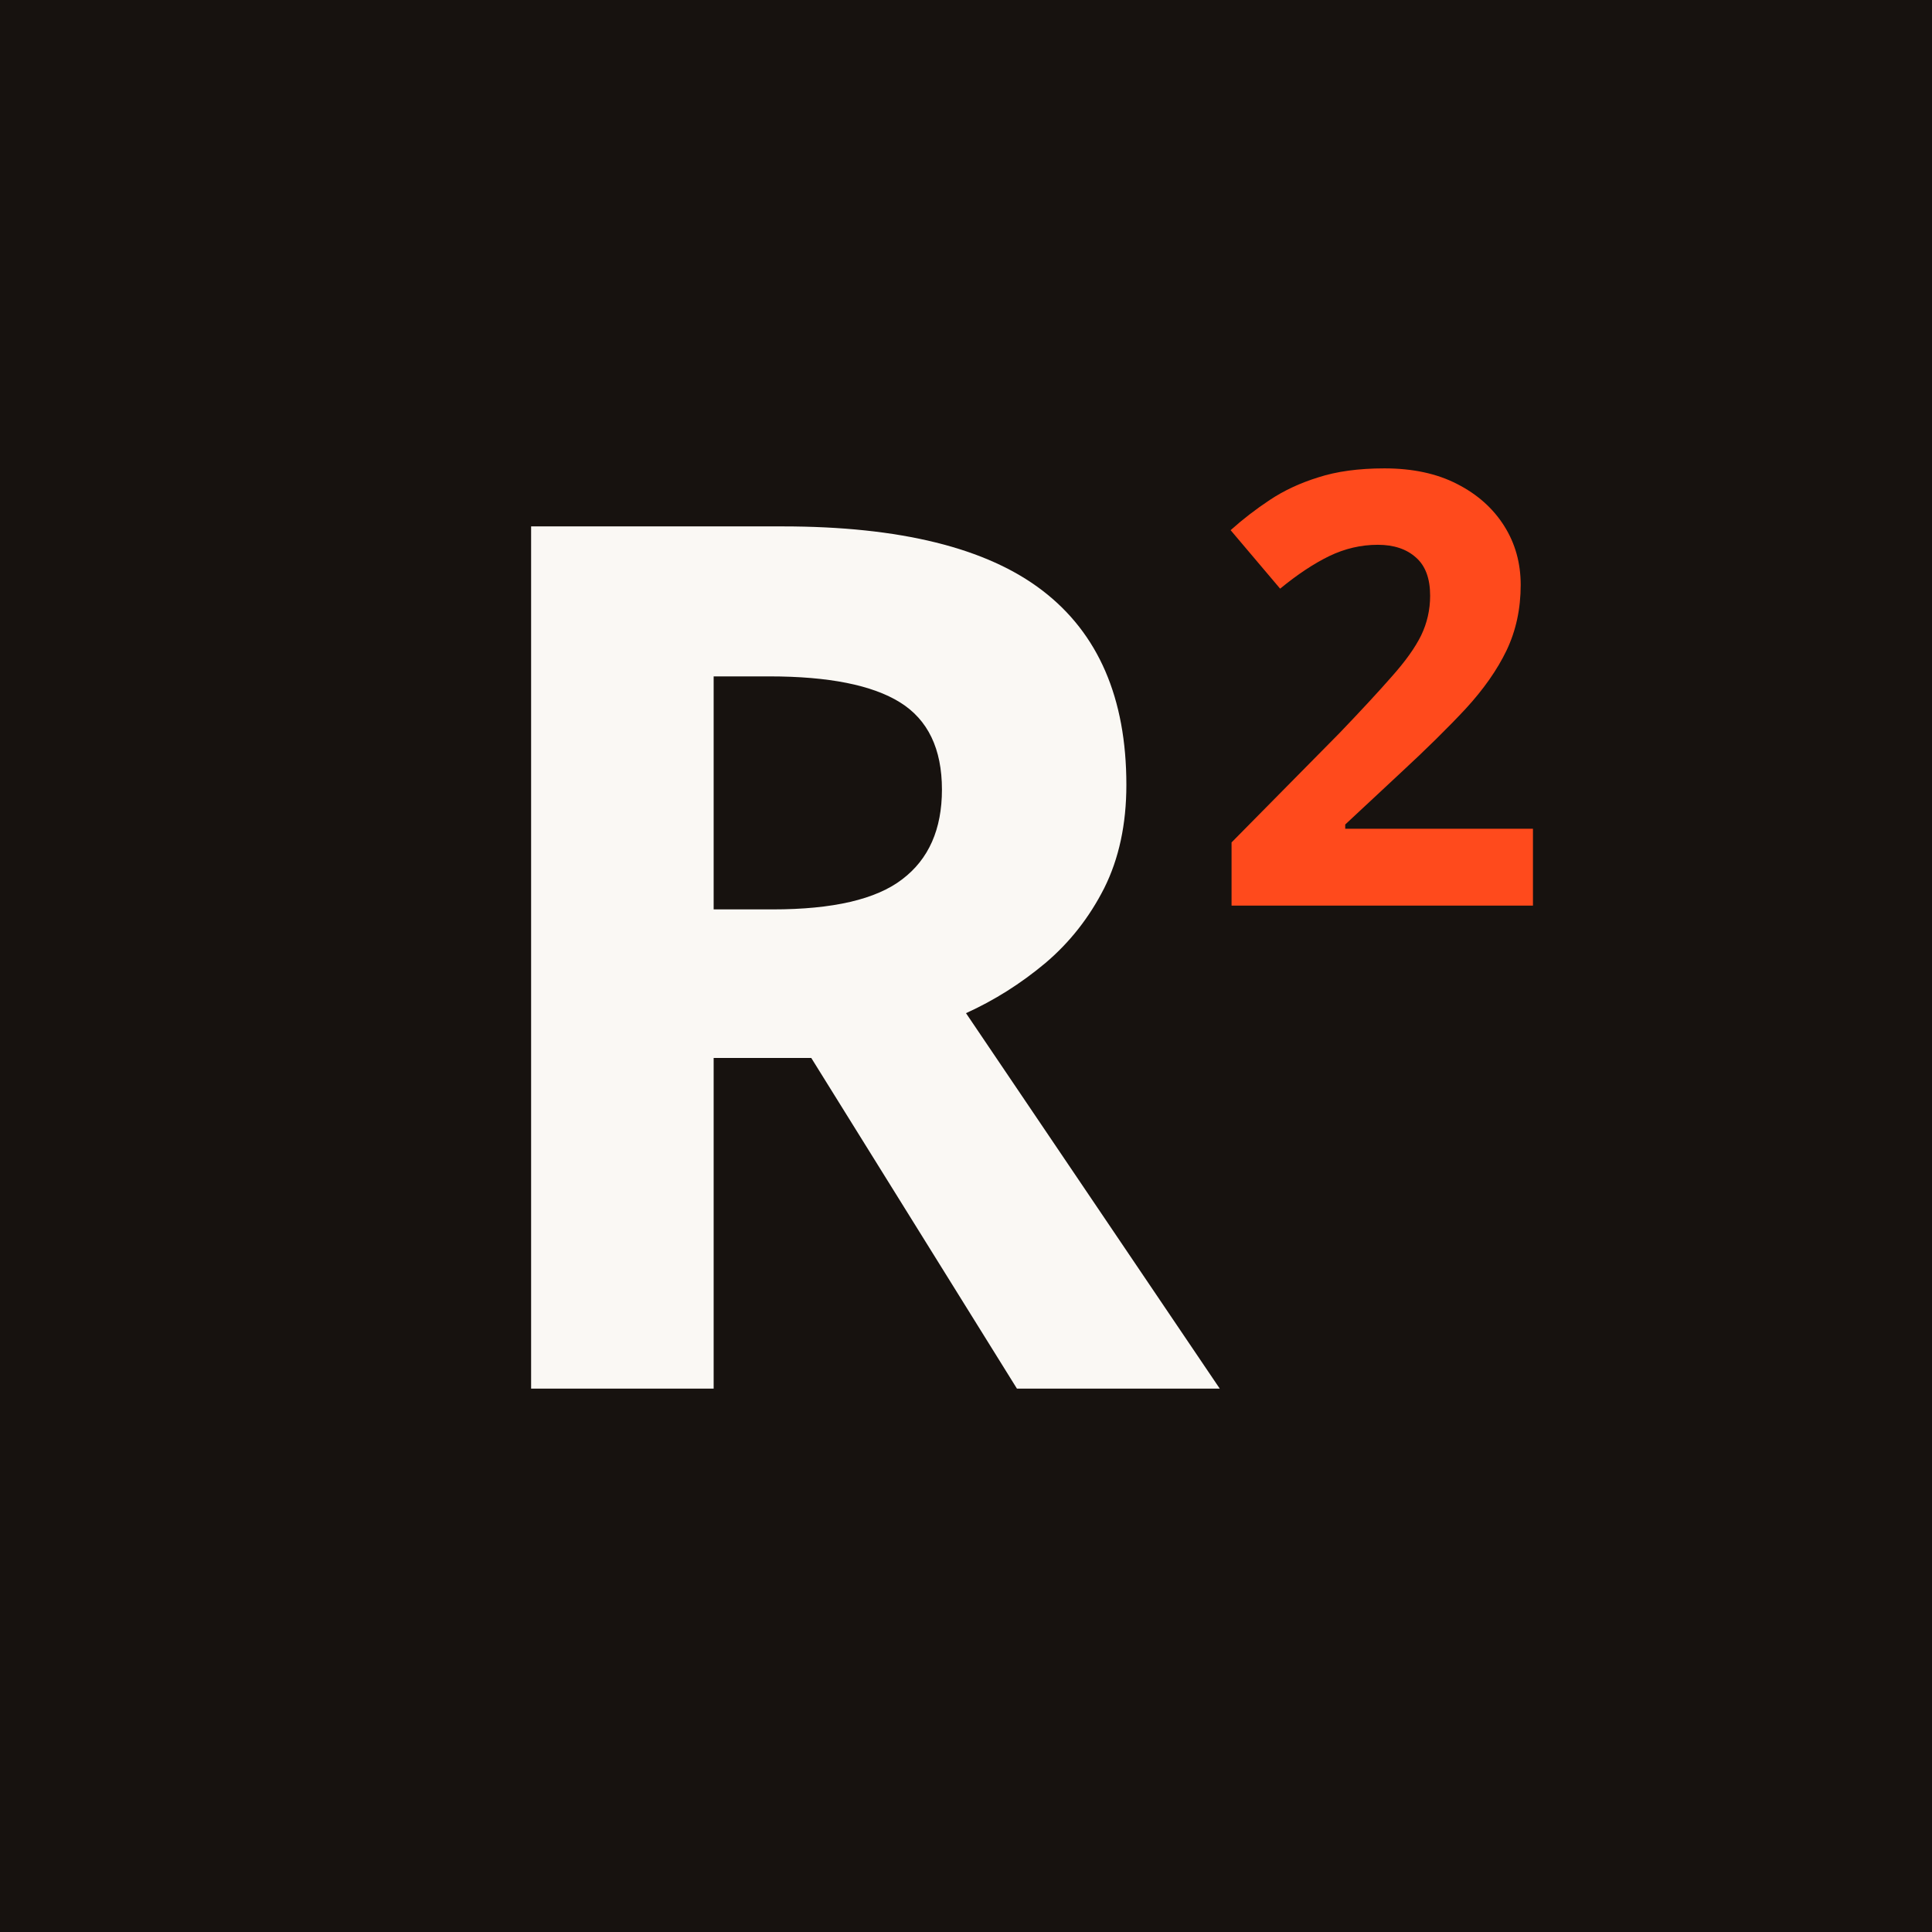
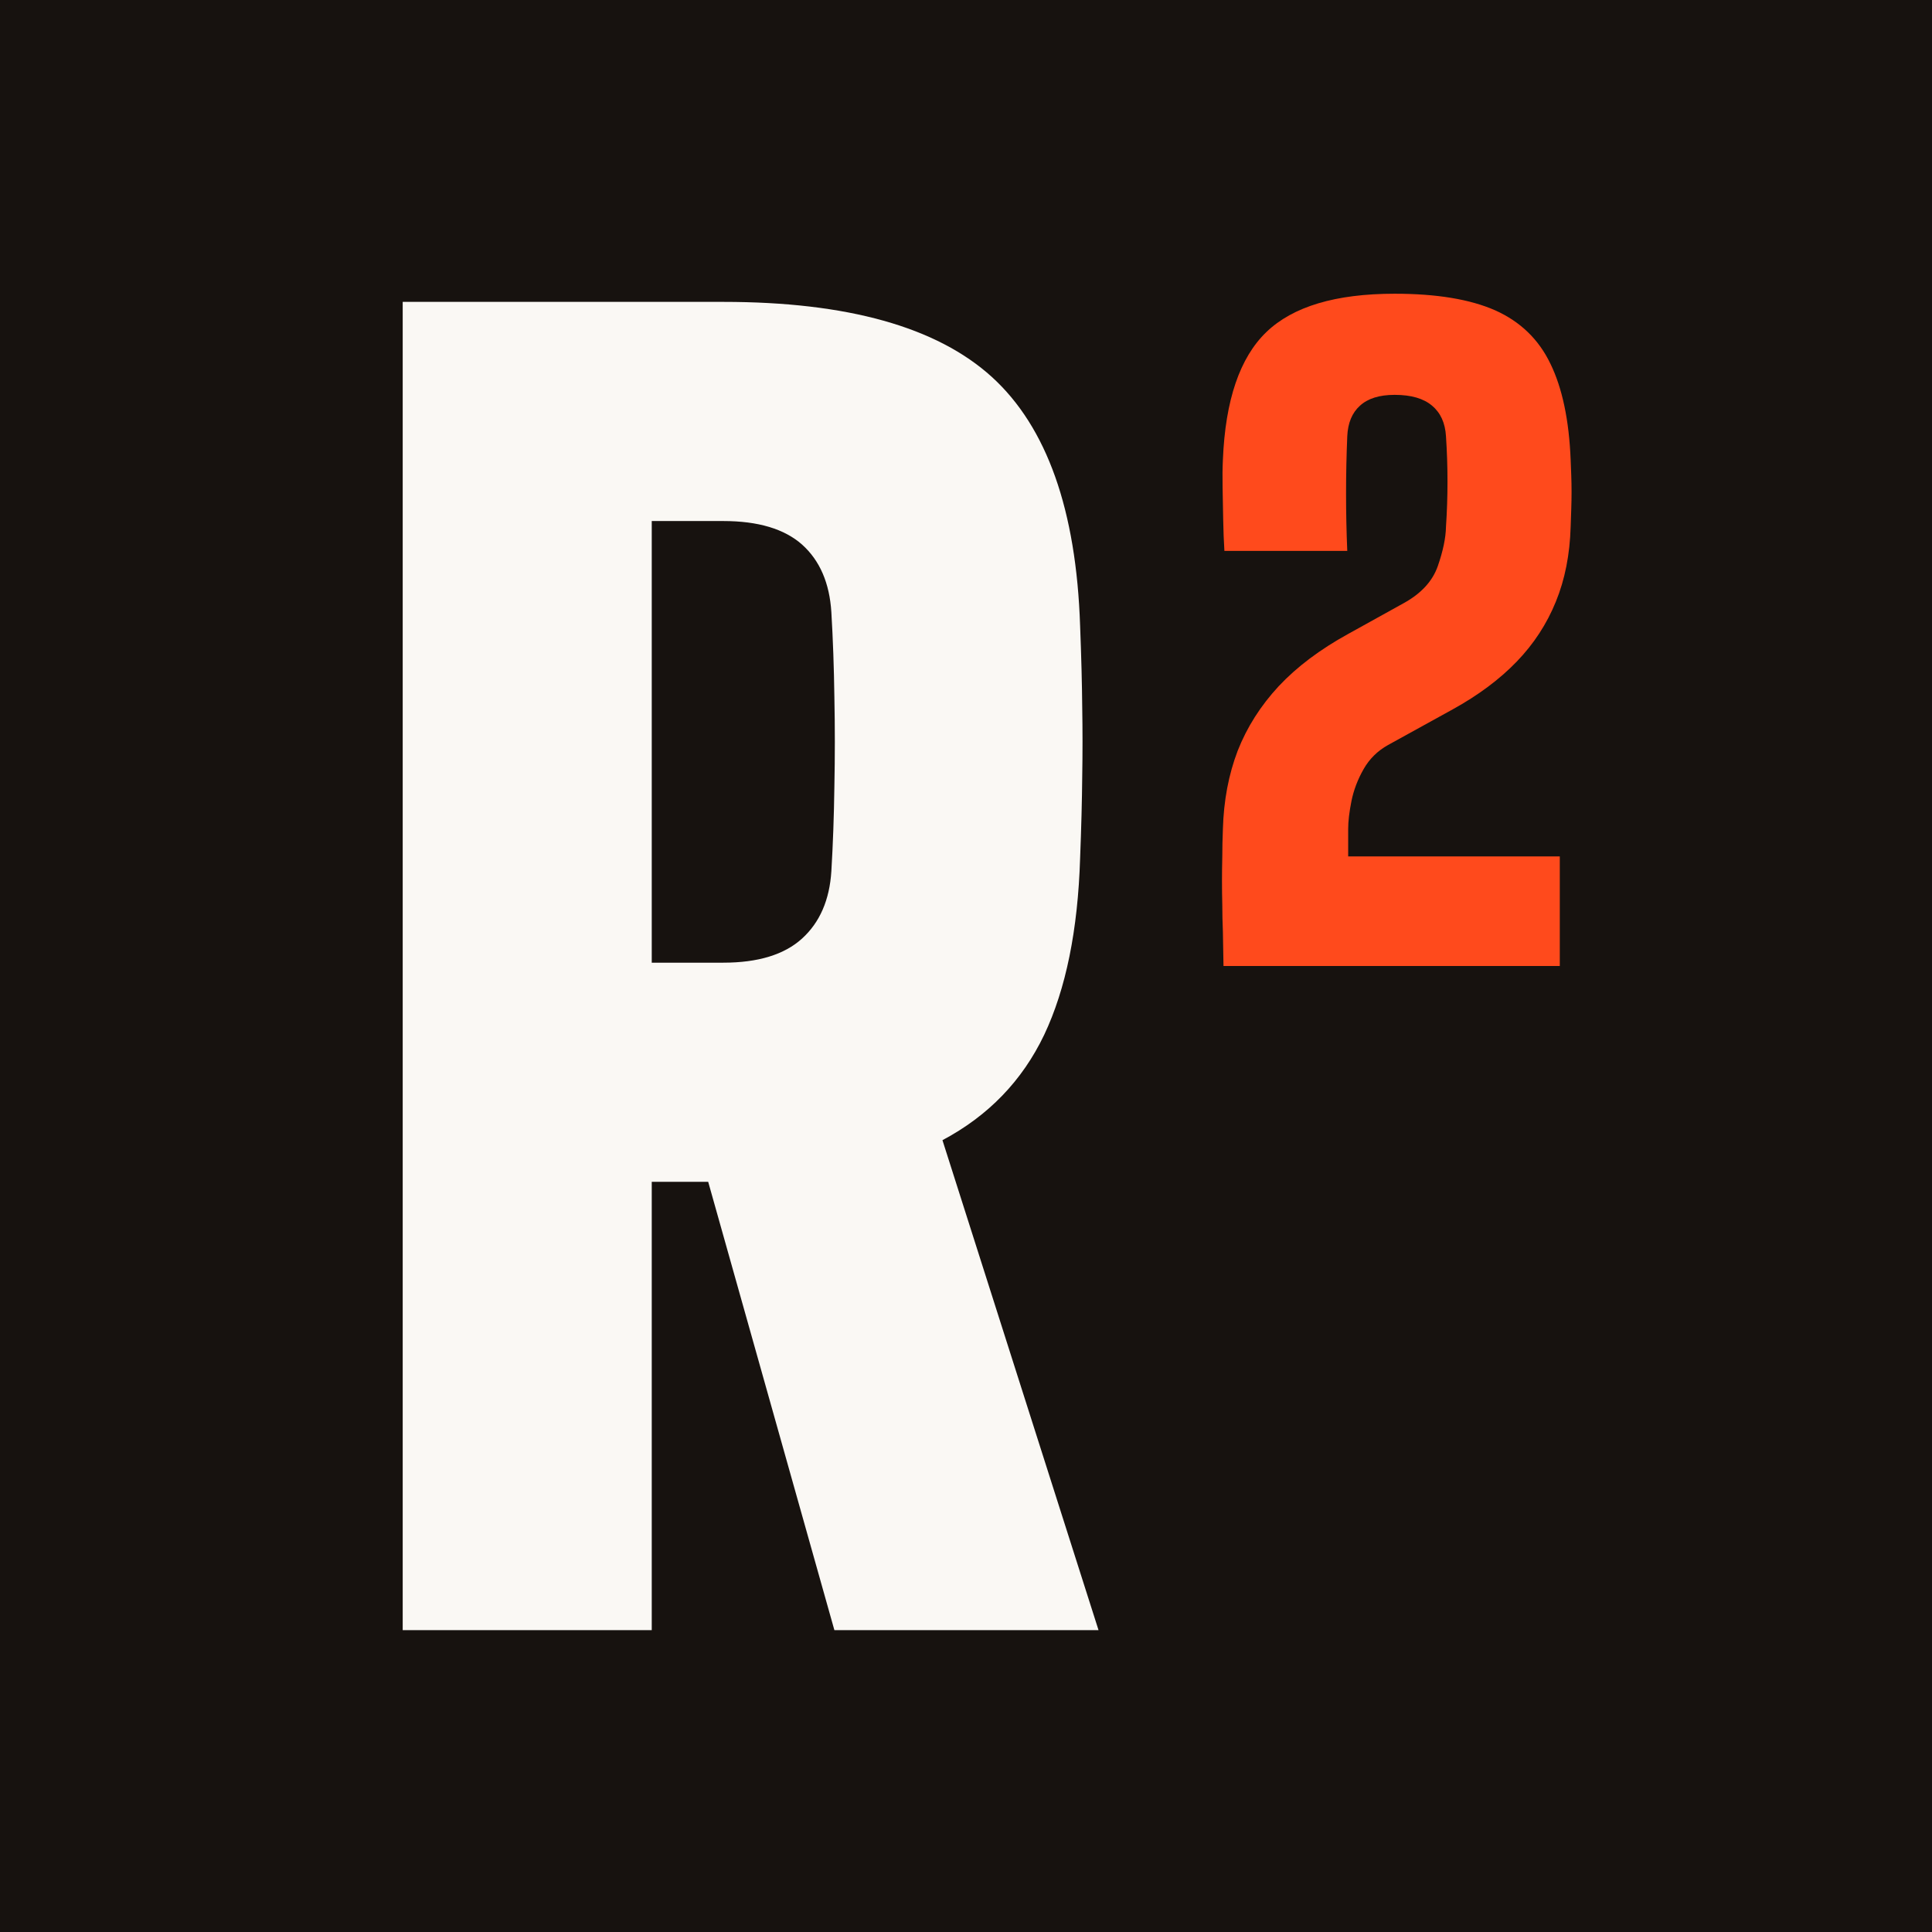
- <svg xmlns="http://www.w3.org/2000/svg" viewBox="0 0 64 64">
+ <svg xmlns="http://www.w3.org/2000/svg" viewBox="0 0 64 64" role="img" aria-label="R cuadrado">
  <rect width="64" height="64" fill="#17120F" />
-   <text x="14" y="46" font-family="'Big Shoulders Display', Impact, sans-serif" font-weight="900" font-size="40" fill="#FAF8F4">R</text>
-   <text x="40" y="30" font-family="'Big Shoulders Display', Impact, sans-serif" font-weight="900" font-size="20" fill="#FF4A1C">2</text>
+   <path fill="#FAF8F4" d="M13.34 54V10H23.96Q30.12 10 32.86 12.49Q35.59 14.98 35.78 20.73Q35.84 22.27 35.85 23.42Q35.87 24.57 35.85 25.73Q35.84 26.89 35.78 28.43Q35.67 32 34.59 34.28Q33.5 36.56 31.22 37.77L36.39 54H27.64L23.46 39.15H21.59V54ZM21.59 31.89H23.96Q25.69 31.89 26.57 31.09Q27.45 30.29 27.54 28.86Q27.62 27.52 27.64 26.05Q27.67 24.57 27.64 23.1Q27.62 21.63 27.54 20.28Q27.45 18.83 26.57 18.04Q25.69 17.26 23.96 17.26H21.59Z" />
+   <path fill="#FF4A1C" d="M40.53 32Q40.52 31.37 40.51 30.87Q40.49 30.38 40.49 29.97Q40.48 29.57 40.48 29.18Q40.48 28.8 40.49 28.38Q40.49 27.97 40.51 27.46Q40.55 26.05 41 24.87Q41.46 23.7 42.36 22.73Q43.26 21.77 44.66 21L46.5 19.98Q47.37 19.5 47.63 18.75Q47.89 18 47.9 17.45Q47.95 16.71 47.95 15.95Q47.95 15.2 47.9 14.45Q47.86 13.79 47.44 13.44Q47.02 13.08 46.2 13.08Q45.44 13.08 45.05 13.44Q44.66 13.79 44.63 14.45Q44.59 15.4 44.59 16.35Q44.59 17.3 44.63 18.25H40.56Q40.53 17.77 40.52 17.22Q40.51 16.67 40.5 16.15Q40.49 15.62 40.51 15.23Q40.63 12.27 41.95 11Q43.27 9.73 46.2 9.73Q48.28 9.73 49.53 10.28Q50.78 10.84 51.36 12.05Q51.95 13.26 52.03 15.23Q52.04 15.49 52.05 15.75Q52.06 16.02 52.06 16.3Q52.06 16.57 52.05 16.86Q52.04 17.15 52.03 17.45Q51.99 18.83 51.54 19.93Q51.09 21.04 50.24 21.92Q49.39 22.8 48.12 23.5L45.98 24.68Q45.46 24.97 45.17 25.48Q44.88 25.99 44.77 26.53Q44.66 27.08 44.66 27.46V28.37H51.67V32Z" />
</svg>
